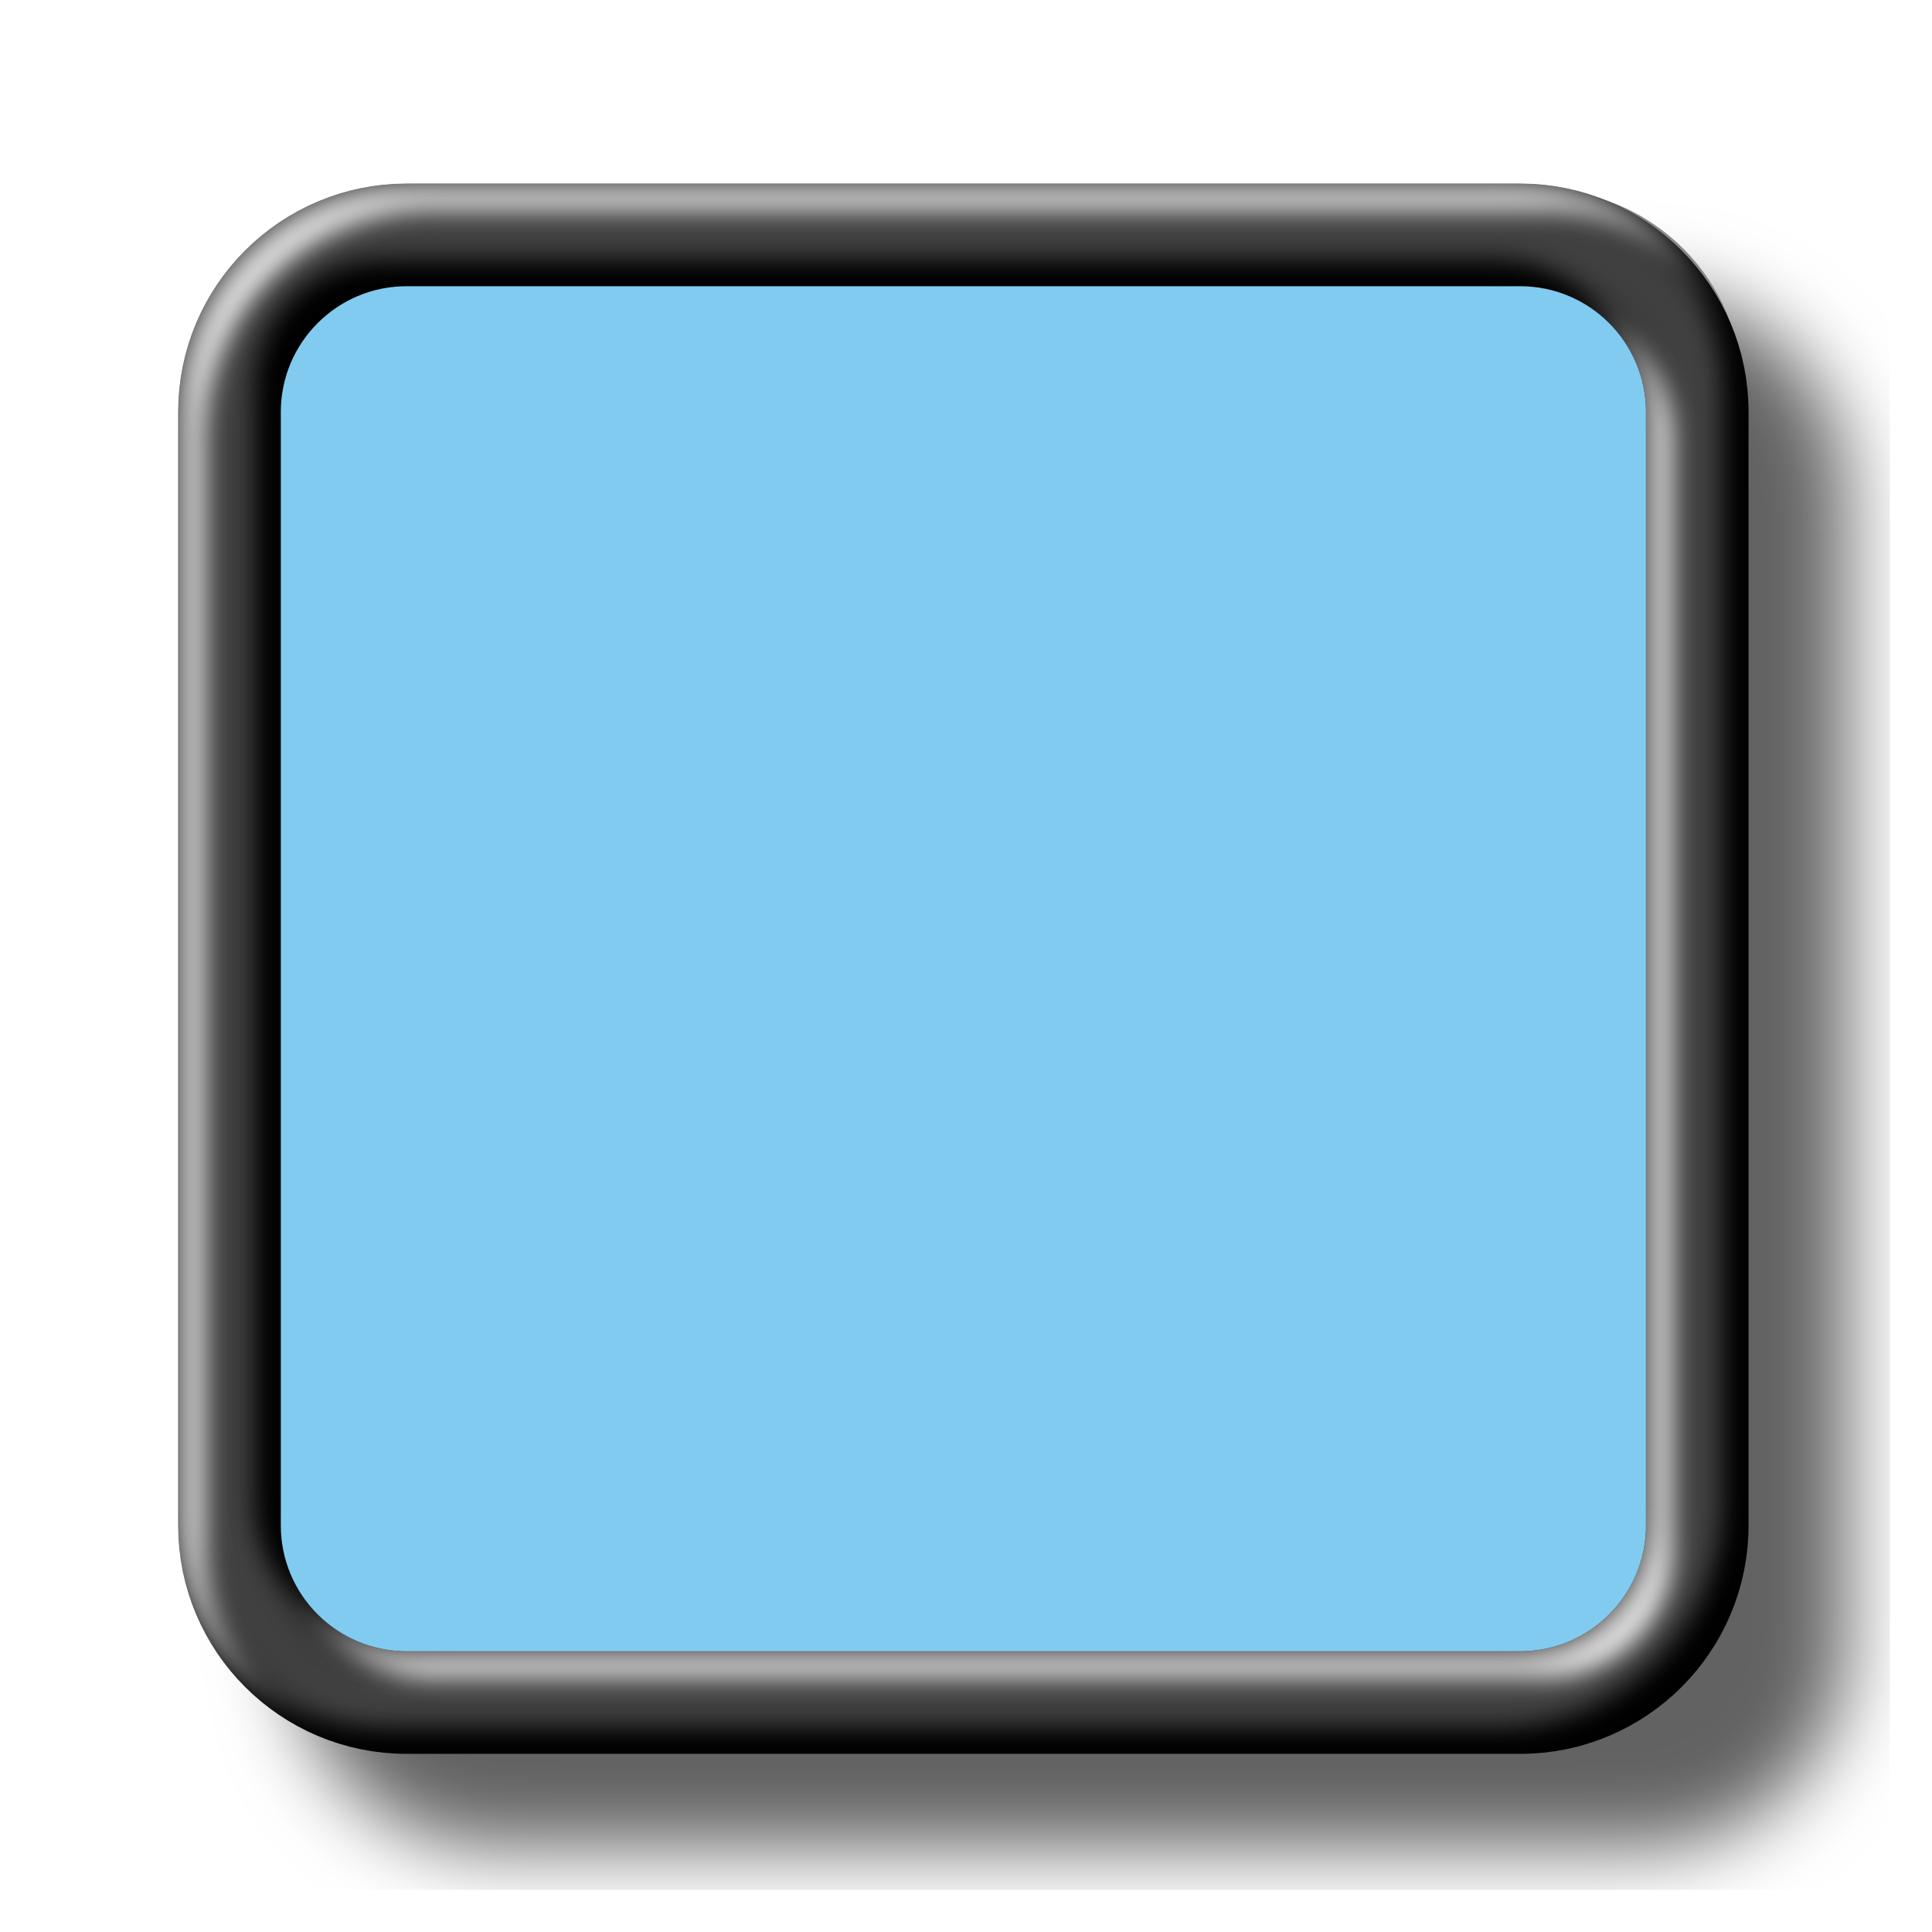
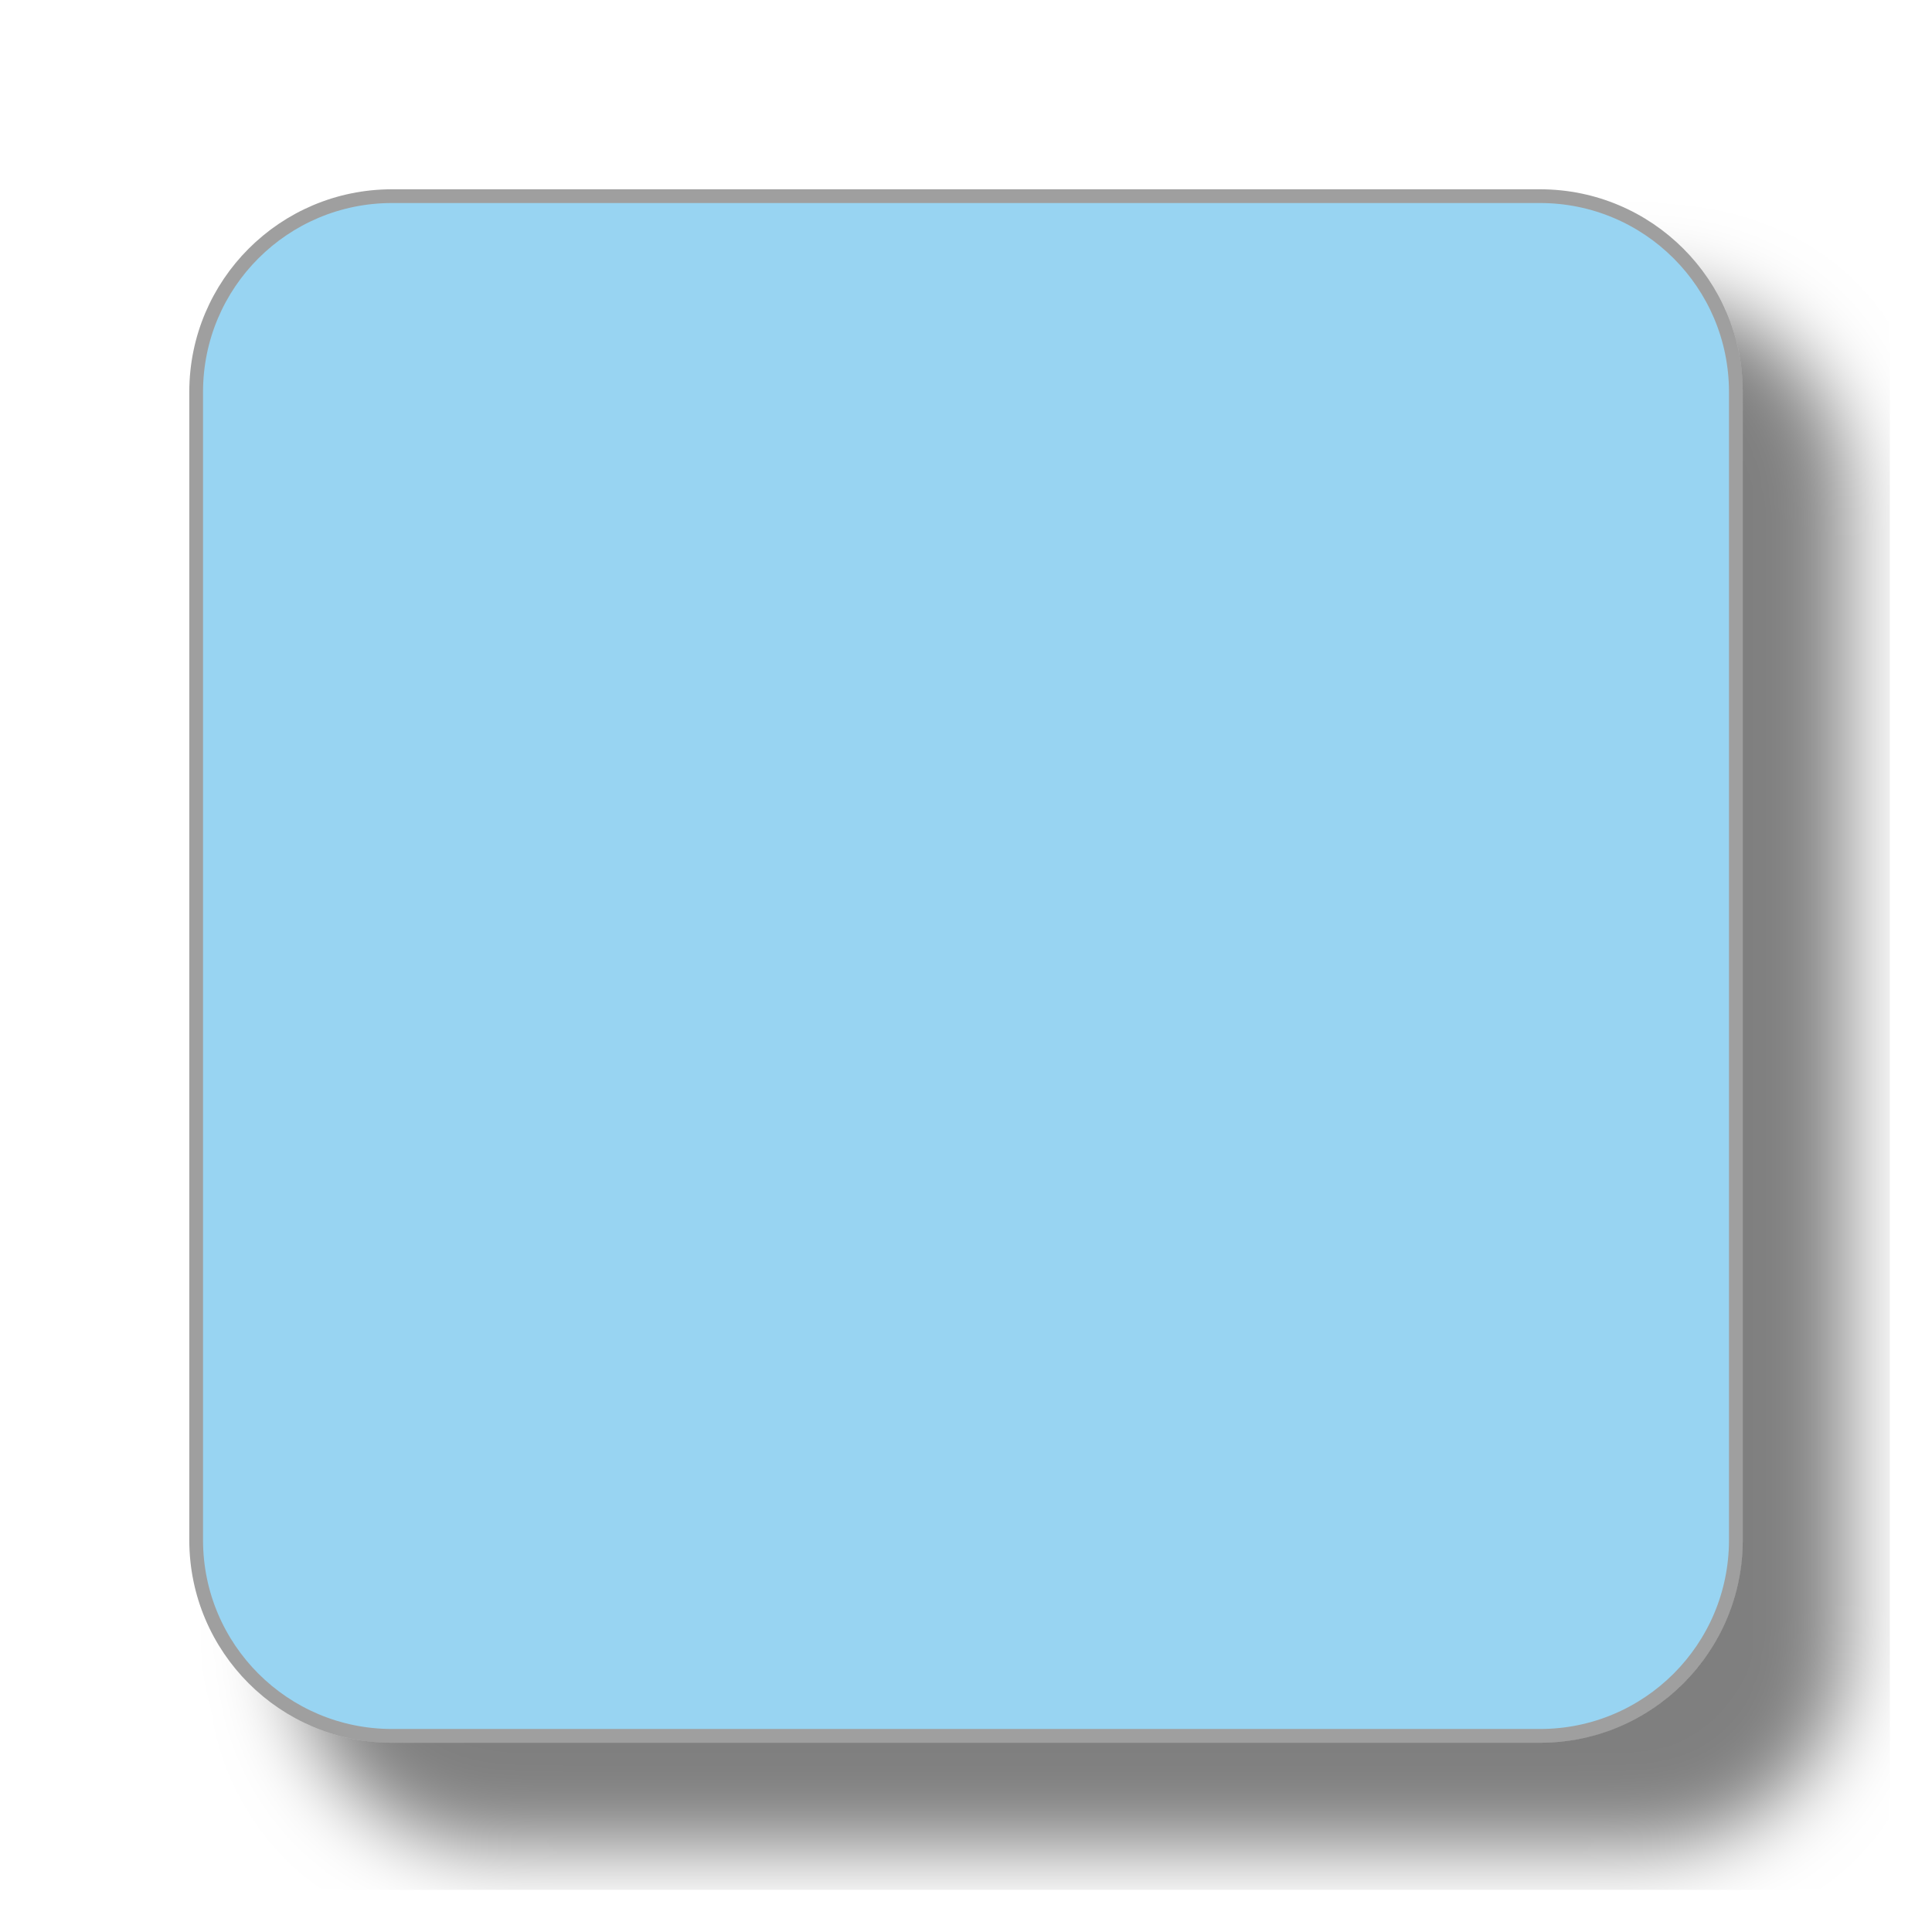
<svg xmlns="http://www.w3.org/2000/svg" width="148" height="148" id="svg2" version="1.1">
  <defs id="defs4">
    <filter id="filter5329" color-interpolation-filters="sRGB">
      <feGaussianBlur stdDeviation="1" id="feGaussianBlur5611" result="result12" in="SourceAlpha" />
      <feOffset id="feOffset5333" dx="15.625" dy="1" result="result11" in="result12" />
      <feComposite id="feComposite5335" in2="SourceGraphic" result="result6" in="result11" operator="out" />
    </filter>
    <filter id="filter5399" color-interpolation-filters="sRGB">
      <feGaussianBlur id="feGaussianBlur5401" stdDeviation="1" result="result8" />
      <feOffset id="feOffset5403" dx="2" dy="2" result="result11" stdDeviation="1" />
      <feComposite id="feComposite5405" in2="result11" result="result6" in="SourceGraphic" operator="in" />
      <feFlood id="feFlood5407" result="result10" in="result6" flood-opacity="1" flood-color="rgb(255,255,255)" />
      <feBlend id="feBlend5409" in2="result10" mode="normal" in="result6" result="result12" />
      <feComposite id="feComposite5411" in2="SourceGraphic" result="fbSourceGraphic" operator="in" />
      <feColorMatrix result="fbSourceGraphicAlpha" in="fbSourceGraphic" values="0 0 0 -1 0 0 0 0 -1 0 0 0 0 -1 0 0 0 0 1 0" id="feColorMatrix5413" stdDeviation="1" />
      <feGaussianBlur id="feGaussianBlur5415" stdDeviation="1" result="result8" in="fbSourceGraphic" dy="2" />
      <feOffset id="feOffset5417" dx="-2" dy="-2" result="result11" />
      <feComposite id="feComposite5419" in2="result11" result="result6" in="fbSourceGraphic" operator="in" />
      <feFlood id="feFlood5421" result="result10" in="result6" flood-opacity="1" flood-color="rgb(0,0,0)" />
      <feBlend id="feBlend5423" in2="result10" mode="normal" in="result6" result="result13" />
      <feComposite id="feComposite5425" in2="fbSourceGraphic" result="fbSourceGraphic" operator="in" />
      <feColorMatrix result="fbSourceGraphicAlpha" in="fbSourceGraphic" values="0 0 0 -1 0 0 0 0 -1 0 0 0 0 -1 0 0 0 0 1 0" id="feColorMatrix5603" />
      <feGaussianBlur id="feGaussianBlur5605" result="result6" stdDeviation="1.5" in="fbSourceGraphic" />
      <feComposite id="feComposite5607" in2="result6" operator="atop" in="fbSourceGraphic" result="result8" />
      <feComposite id="feComposite5609" in2="fbSourceGraphicAlpha" in="result8" operator="atop" result="result9" />
    </filter>
    <filter id="filter5651">
      <feGaussianBlur stdDeviation="3" id="feGaussianBlur5653" in="SourceAlpha" dy="4" />
      <feOffset dx="8" dy="8" id="feOffset5655" result="result1" />
      <feComposite id="feComposite5657" in2="result1" in="SourceGraphic" />
    </filter>
    <filter id="filter5651-3">
      <feGaussianBlur stdDeviation="3" id="feGaussianBlur5653-8" in="SourceAlpha" dy="4" />
      <feOffset dx="8" dy="8" id="feOffset5655-0" result="result1" />
      <feComposite id="feComposite5657-2" in2="result1" in="SourceGraphic" />
    </filter>
    <filter id="filter5399-4" color-interpolation-filters="sRGB">
      <feGaussianBlur id="feGaussianBlur5401-8" stdDeviation="1" result="result8" />
      <feOffset id="feOffset5403-3" dx="2" dy="2" result="result11" stdDeviation="1" />
      <feComposite id="feComposite5405-9" in2="result11" result="result6" in="SourceGraphic" operator="in" />
      <feFlood id="feFlood5407-0" result="result10" in="result6" flood-opacity="1" flood-color="rgb(255,255,255)" />
      <feBlend id="feBlend5409-5" in2="result10" mode="normal" in="result6" result="result12" />
      <feComposite id="feComposite5411-2" in2="SourceGraphic" result="fbSourceGraphic" operator="in" />
      <feColorMatrix result="fbSourceGraphicAlpha" in="fbSourceGraphic" values="0 0 0 -1 0 0 0 0 -1 0 0 0 0 -1 0 0 0 0 1 0" id="feColorMatrix5413-2" stdDeviation="1" />
      <feGaussianBlur id="feGaussianBlur5415-7" stdDeviation="1" result="result8" in="fbSourceGraphic" dy="2" />
      <feOffset id="feOffset5417-3" dx="-2" dy="-2" result="result11" />
      <feComposite id="feComposite5419-7" in2="result11" result="result6" in="fbSourceGraphic" operator="in" />
      <feFlood id="feFlood5421-9" result="result10" in="result6" flood-opacity="1" flood-color="rgb(0,0,0)" />
      <feBlend id="feBlend5423-0" in2="result10" mode="normal" in="result6" result="result13" />
      <feComposite id="feComposite5425-2" in2="fbSourceGraphic" result="fbSourceGraphic" operator="in" />
      <feColorMatrix result="fbSourceGraphicAlpha" in="fbSourceGraphic" values="0 0 0 -1 0 0 0 0 -1 0 0 0 0 -1 0 0 0 0 1 0" id="feColorMatrix5603-3" />
      <feGaussianBlur id="feGaussianBlur5605-9" result="result6" stdDeviation="1.5" in="fbSourceGraphic" />
      <feComposite id="feComposite5607-9" in2="result6" operator="atop" in="fbSourceGraphic" result="result8" />
      <feComposite id="feComposite5609-7" in2="fbSourceGraphicAlpha" in="result8" operator="atop" result="result9" />
    </filter>
  </defs>
  <g id="layer1" transform="translate(0,-932.3622)">
-     <rect style="opacity:0.616;fill:#32aae6;fill-opacity:1;stroke:#404040;stroke-width:1.053;stroke-opacity:1;filter:url(#filter5651)" id="rect2816" width="117.947" height="117.947" x="15.027" y="947.389" rx="15" ry="15" />
-     <rect style="fill:none;stroke:#404040;stroke-width:8.122;stroke-miterlimit:0;stroke-dasharray:none;stroke-opacity:1;filter:url(#filter5399)" id="rect5241" width="116.125" height="116.125" x="1.938" y="934.3" rx="14.015" ry="14.015" transform="matrix(0.9682362,0,0,0.9681597,15.70357,45.80554)" />
+     <rect style="opacity:0.5;fill:#32aae6;fill-opacity:1;stroke:#404040;stroke-width:1.053;stroke-opacity:1;filter:url(#filter5651)" id="rect2816" width="117.947" height="117.947" x="15.027" y="947.389" rx="15" ry="15" />
  </g>
</svg>
